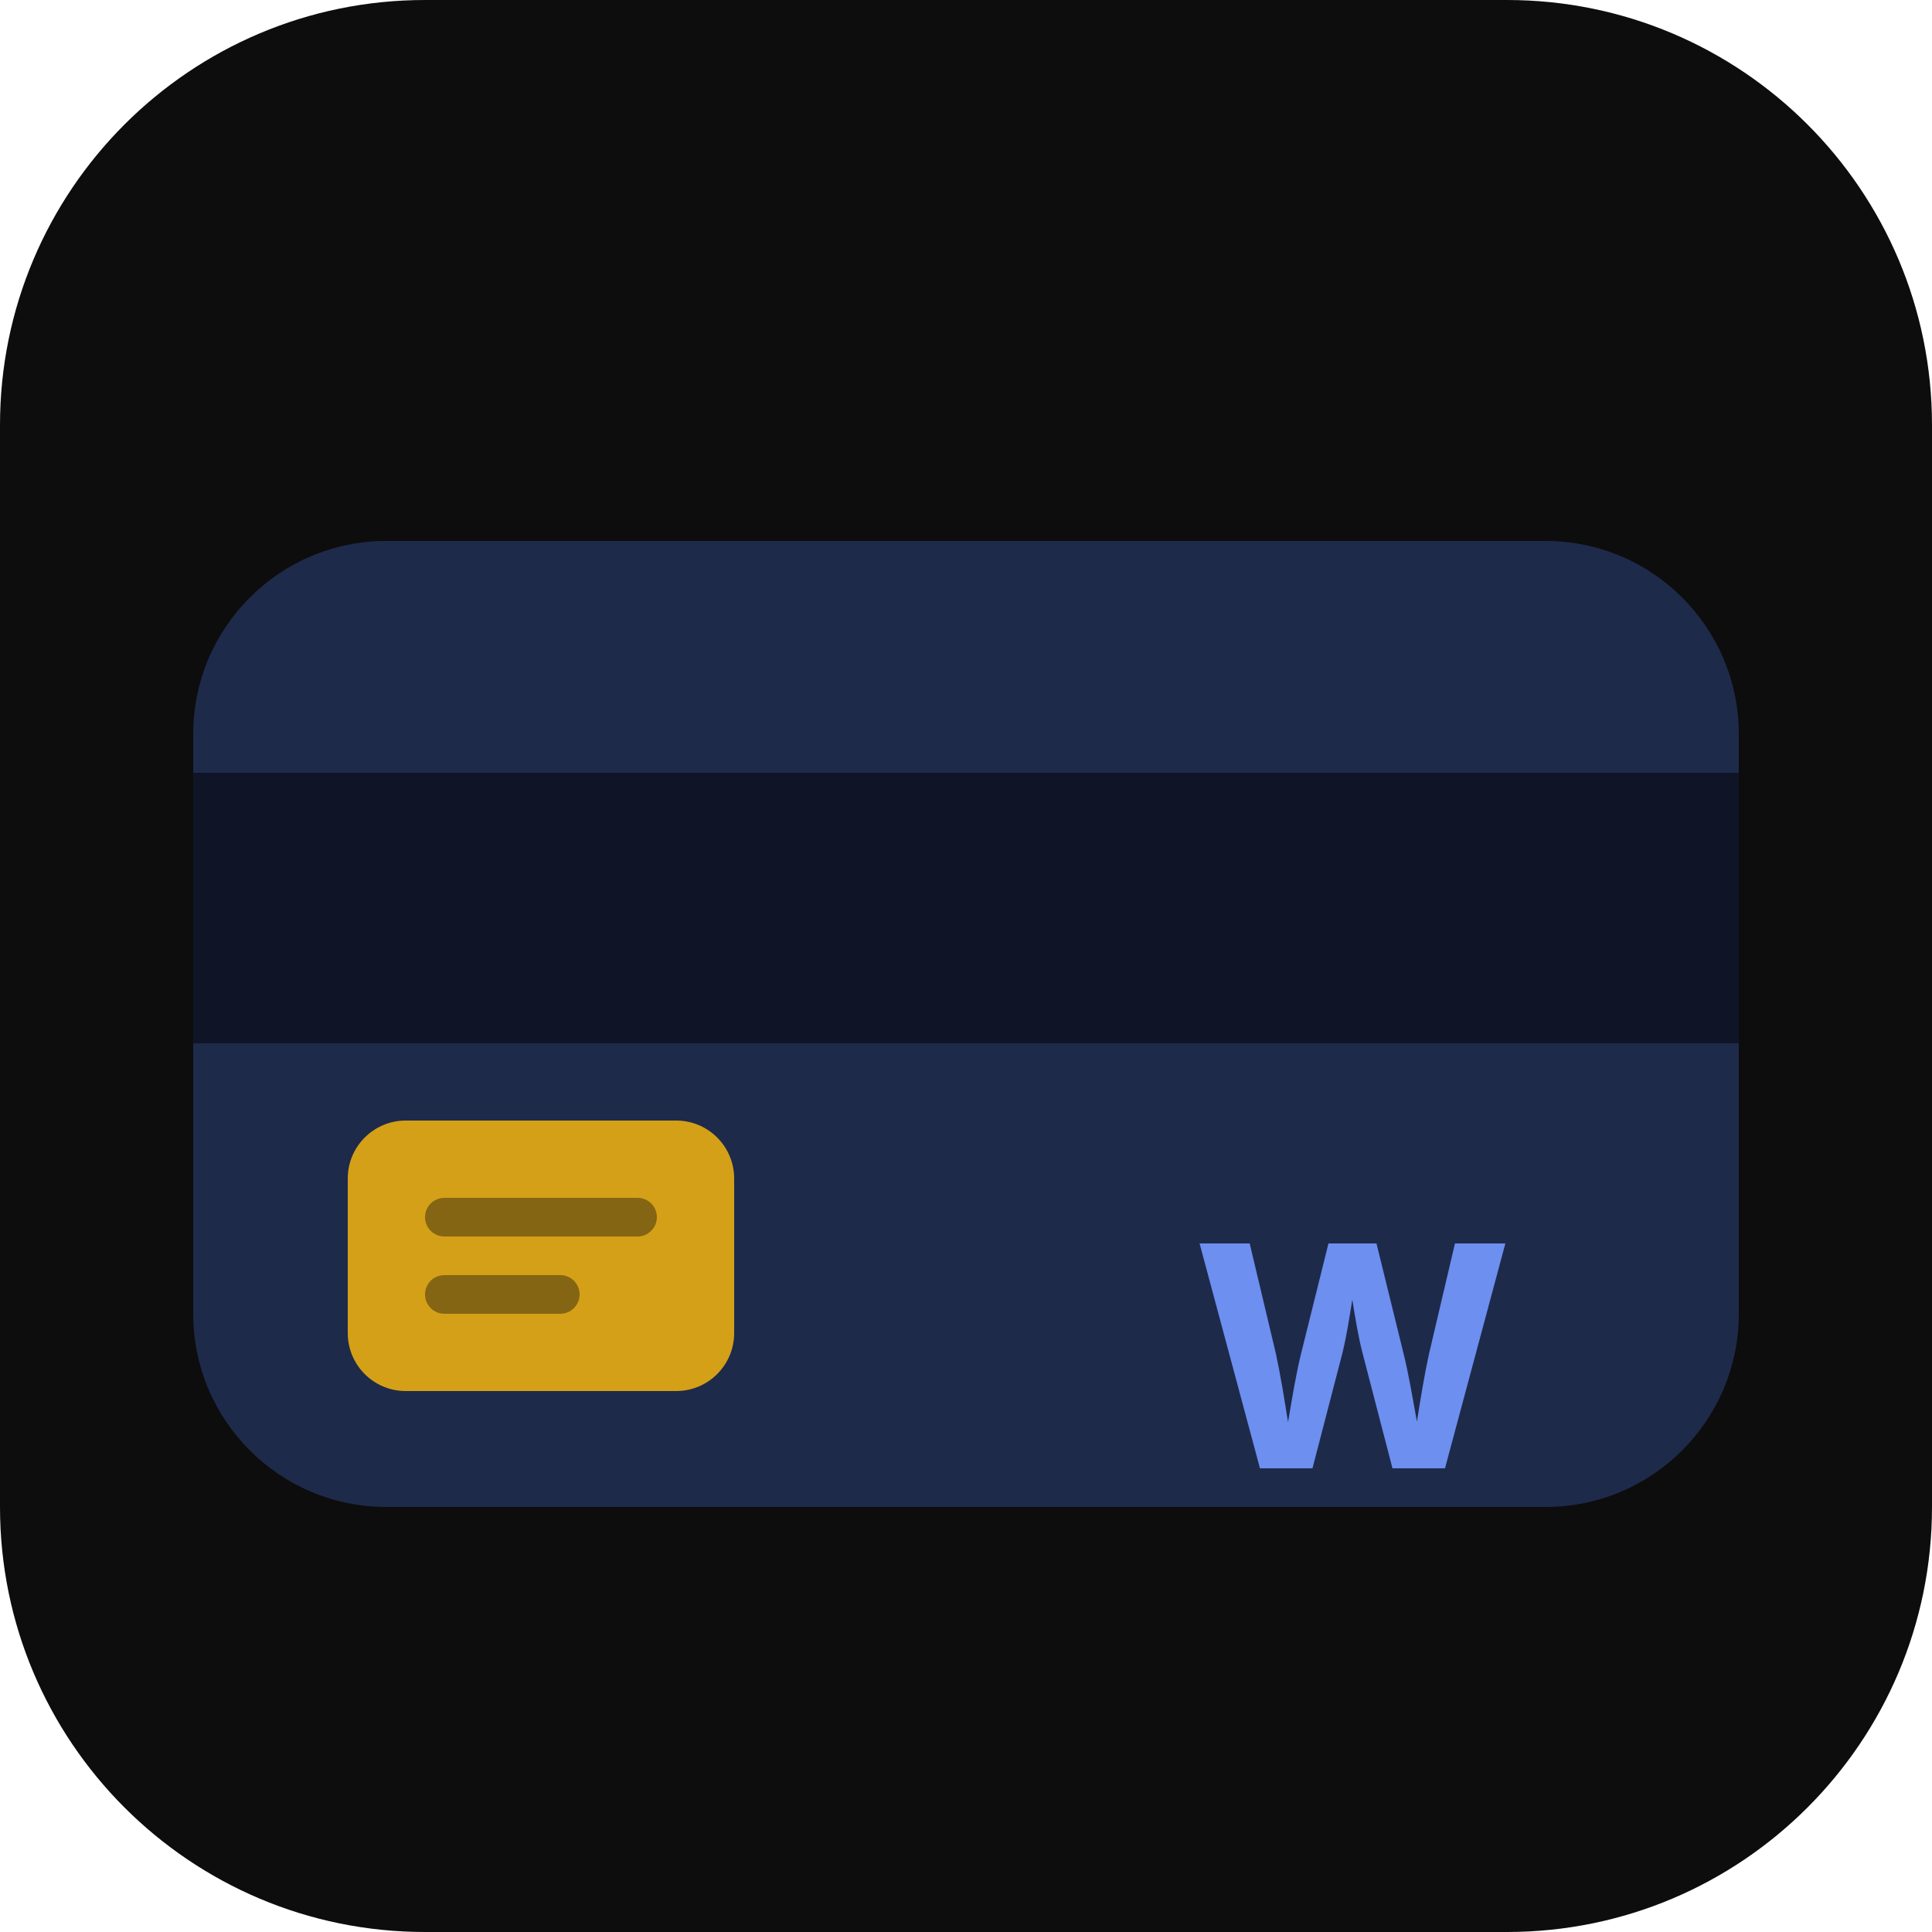
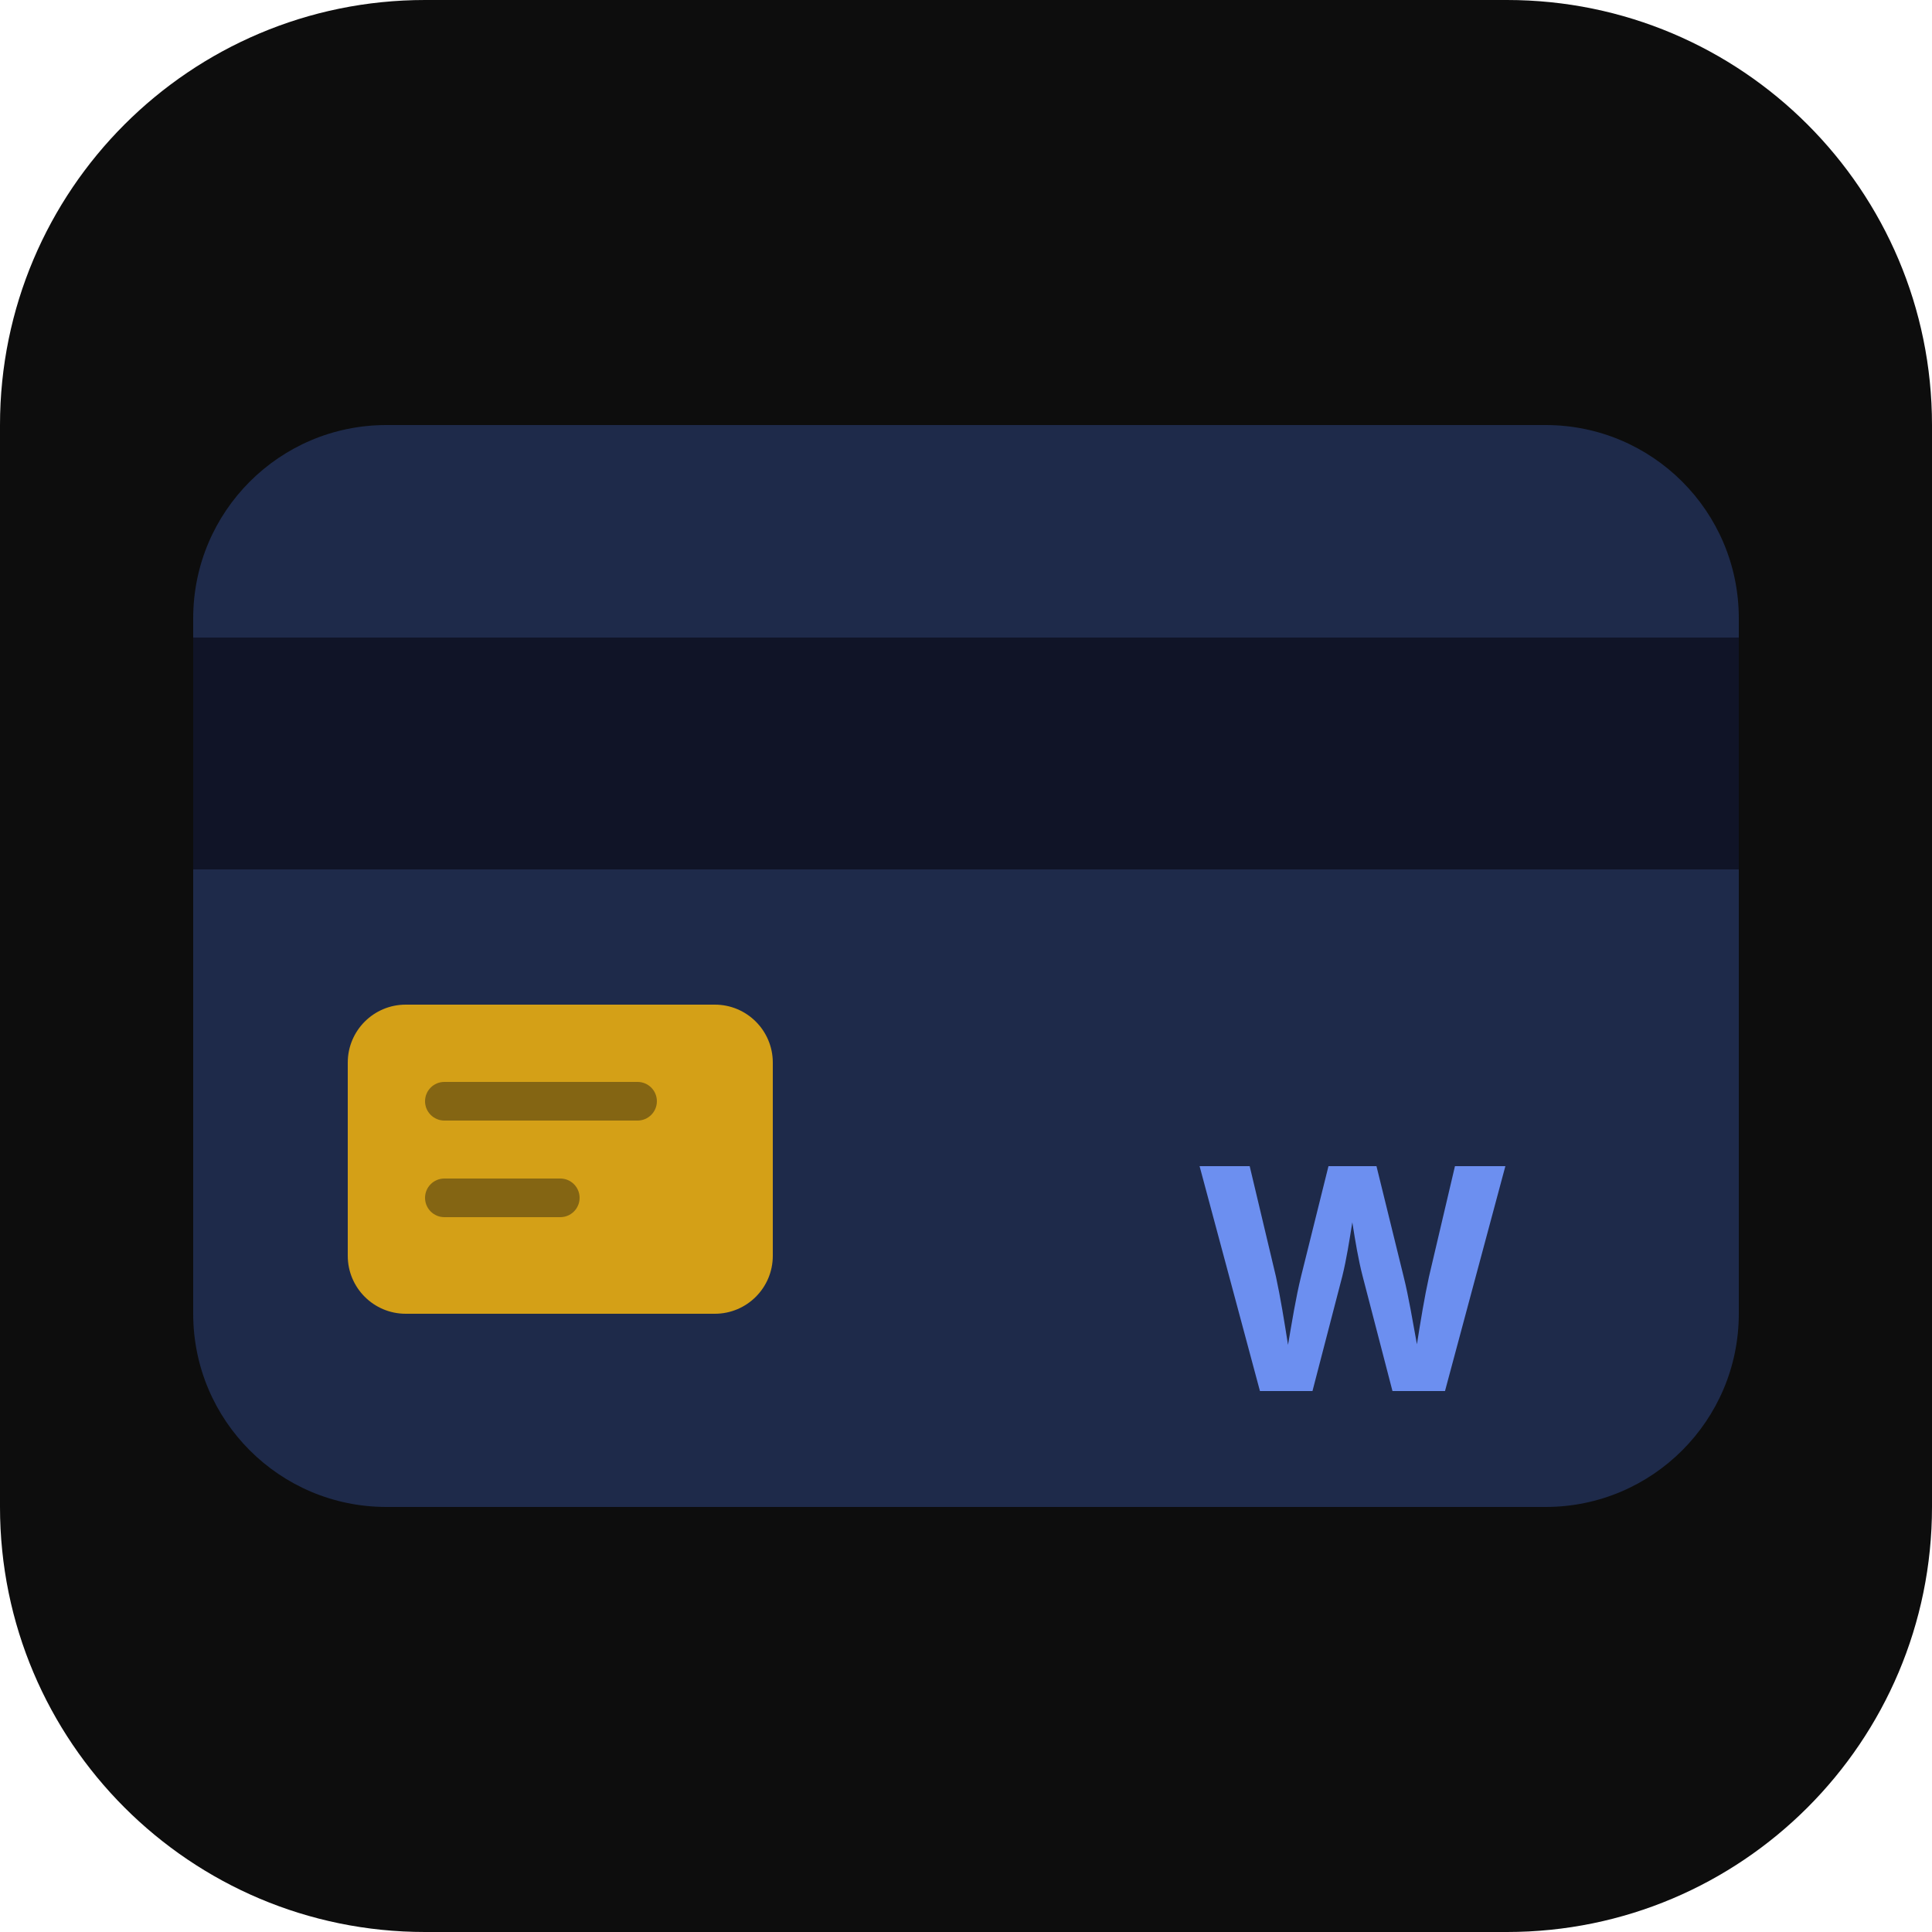
<svg xmlns="http://www.w3.org/2000/svg" viewBox="0 0 100 100">
  <rect width="100" height="100" rx="22" fill="#0d0d0d" />
-   <rect x="10" y="28" width="80" height="50" rx="10" fill="#1e2a4a" />
-   <rect x="10" y="40" width="80" height="14" fill="#0a0a18" opacity="0.7" />
-   <rect x="18" y="58" width="20" height="14" rx="3" fill="#d4a017" />
-   <rect x="22" y="62" width="12" height="2" rx="1" fill="#0d0d0d" opacity="0.4" />
-   <rect x="22" y="66" width="8" height="2" rx="1" fill="#0d0d0d" opacity="0.4" />
-   <text x="70" y="76" font-family="-apple-system, sans-serif" font-size="16" font-weight="700" fill="#6c8ff0" text-anchor="middle">W</text>
+   <rect x="10" y="22" width="80" height="56" rx="10" fill="#1e2a4a" />
+   <rect x="10" y="33" width="80" height="12" fill="#0a0a18" opacity="0.7" />
+   <rect x="18" y="52" width="22" height="16" rx="3" fill="#d4a017" />
+   <rect x="22" y="56" width="12" height="2" rx="1" fill="#0d0d0d" opacity="0.4" />
+   <rect x="22" y="61" width="8" height="2" rx="1" fill="#0d0d0d" opacity="0.4" />
+   <text x="70" y="72" font-family="-apple-system, sans-serif" font-size="16" font-weight="700" fill="#6c8ff0" text-anchor="middle">W</text>
</svg>
